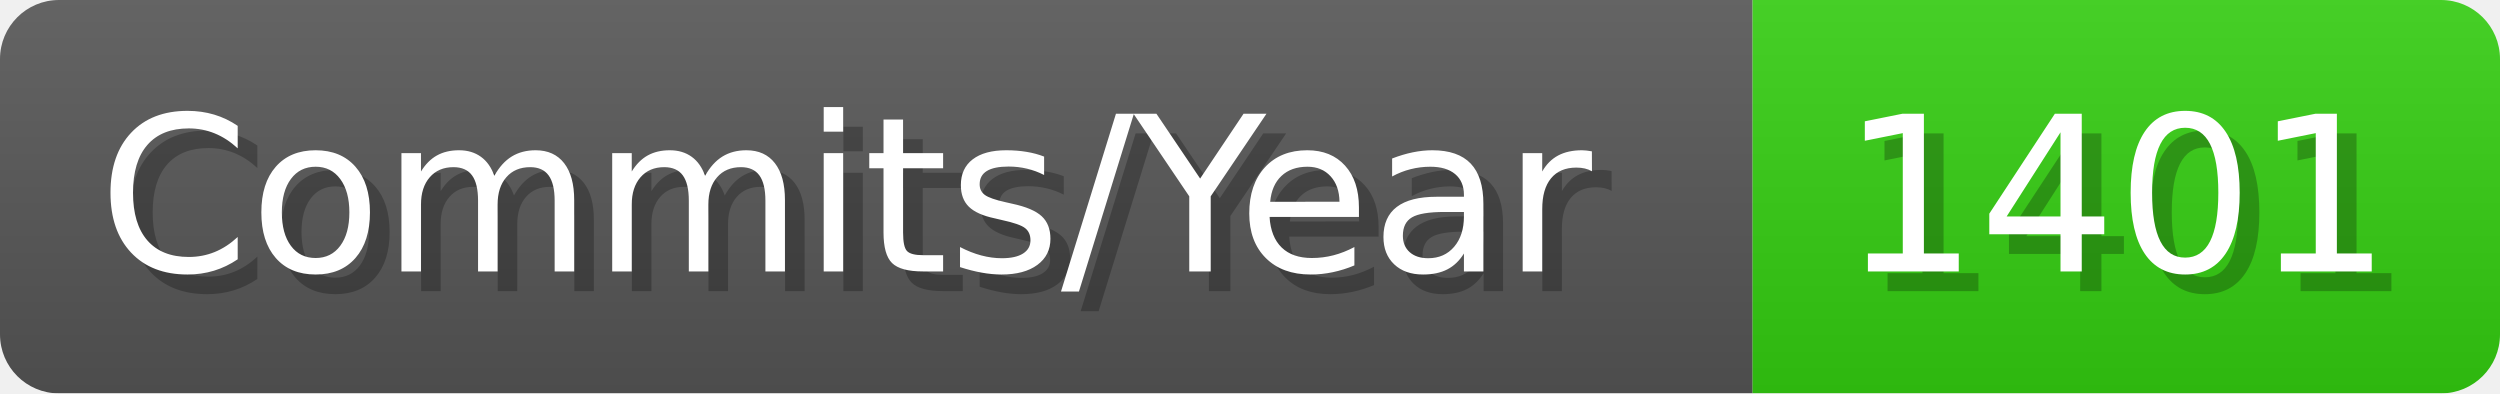
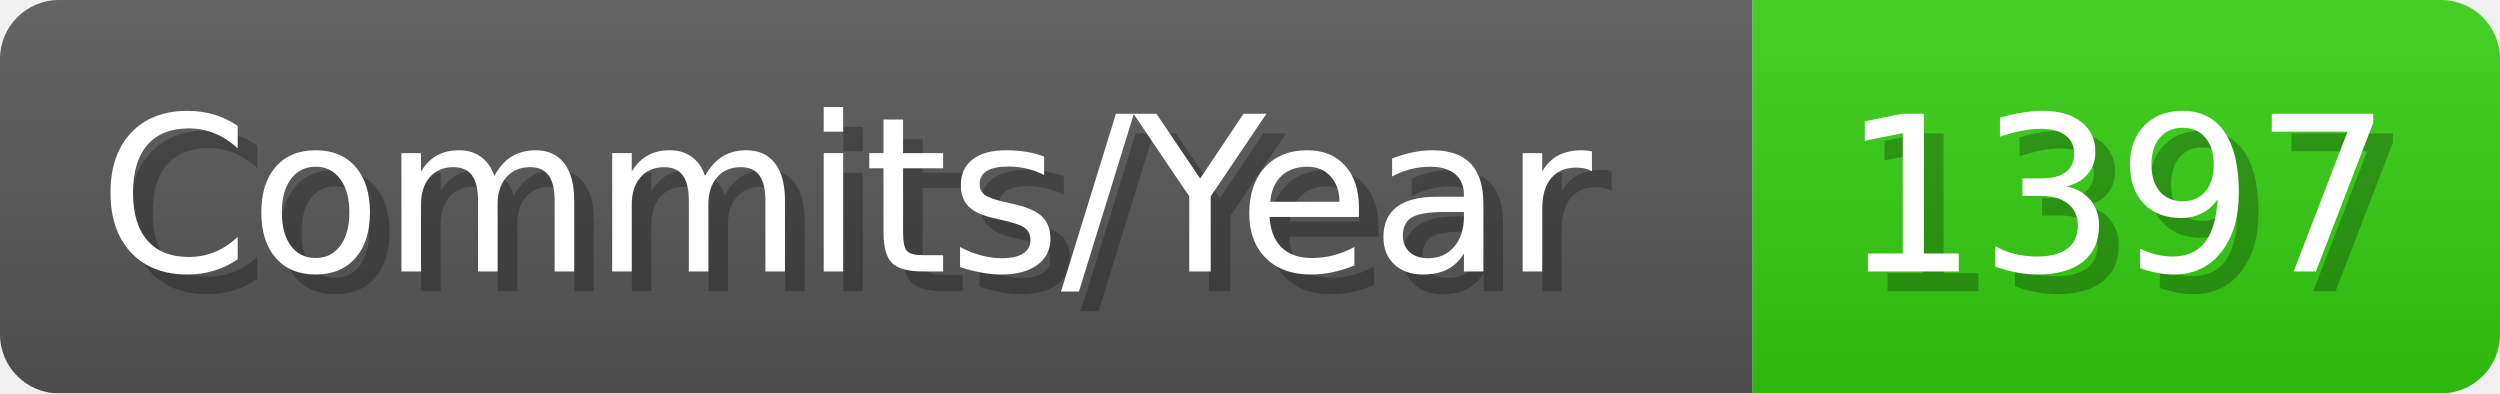
- <svg xmlns="http://www.w3.org/2000/svg" width="127.1" height="20" viewBox="0 0 1271 200" role="img" aria-label="Commits/Year: 1401">
+ <svg xmlns="http://www.w3.org/2000/svg" width="127.1" height="20" viewBox="0 0 1271 200" role="img" aria-label="Commits/Year: 1397">
  <linearGradient id="aUPdi" x2="0" y2="100%">
    <stop offset="0" stop-opacity=".1" stop-color="#EEE" />
    <stop offset="1" stop-opacity=".1" />
  </linearGradient>
  <mask id="WfAiQ">
    <rect width="1271" height="200" rx="30" fill="#FFF" />
  </mask>
  <g mask="url(#WfAiQ)">
    <rect width="891" height="200" fill="#555" />
    <rect width="380" height="200" fill="#3C1" x="891" />
    <rect width="1271" height="200" fill="url(#aUPdi)" />
  </g>
  <g aria-hidden="true" fill="#fff" text-anchor="start" font-family="Verdana,DejaVu Sans,sans-serif" font-size="110">
    <text x="60" y="148" textLength="791" fill="#000" opacity="0.25">Commits/Year</text>
    <text x="50" y="138" textLength="791">Commits/Year</text>
-     <text x="946" y="148" textLength="280" fill="#000" opacity="0.25">1401</text>
-     <text x="936" y="138" textLength="280">1401</text>
+     <text x="946" y="148" textLength="280" fill="#000" opacity="0.25">1397</text>
+     <text x="936" y="138" textLength="280">1397</text>
  </g>
</svg>
